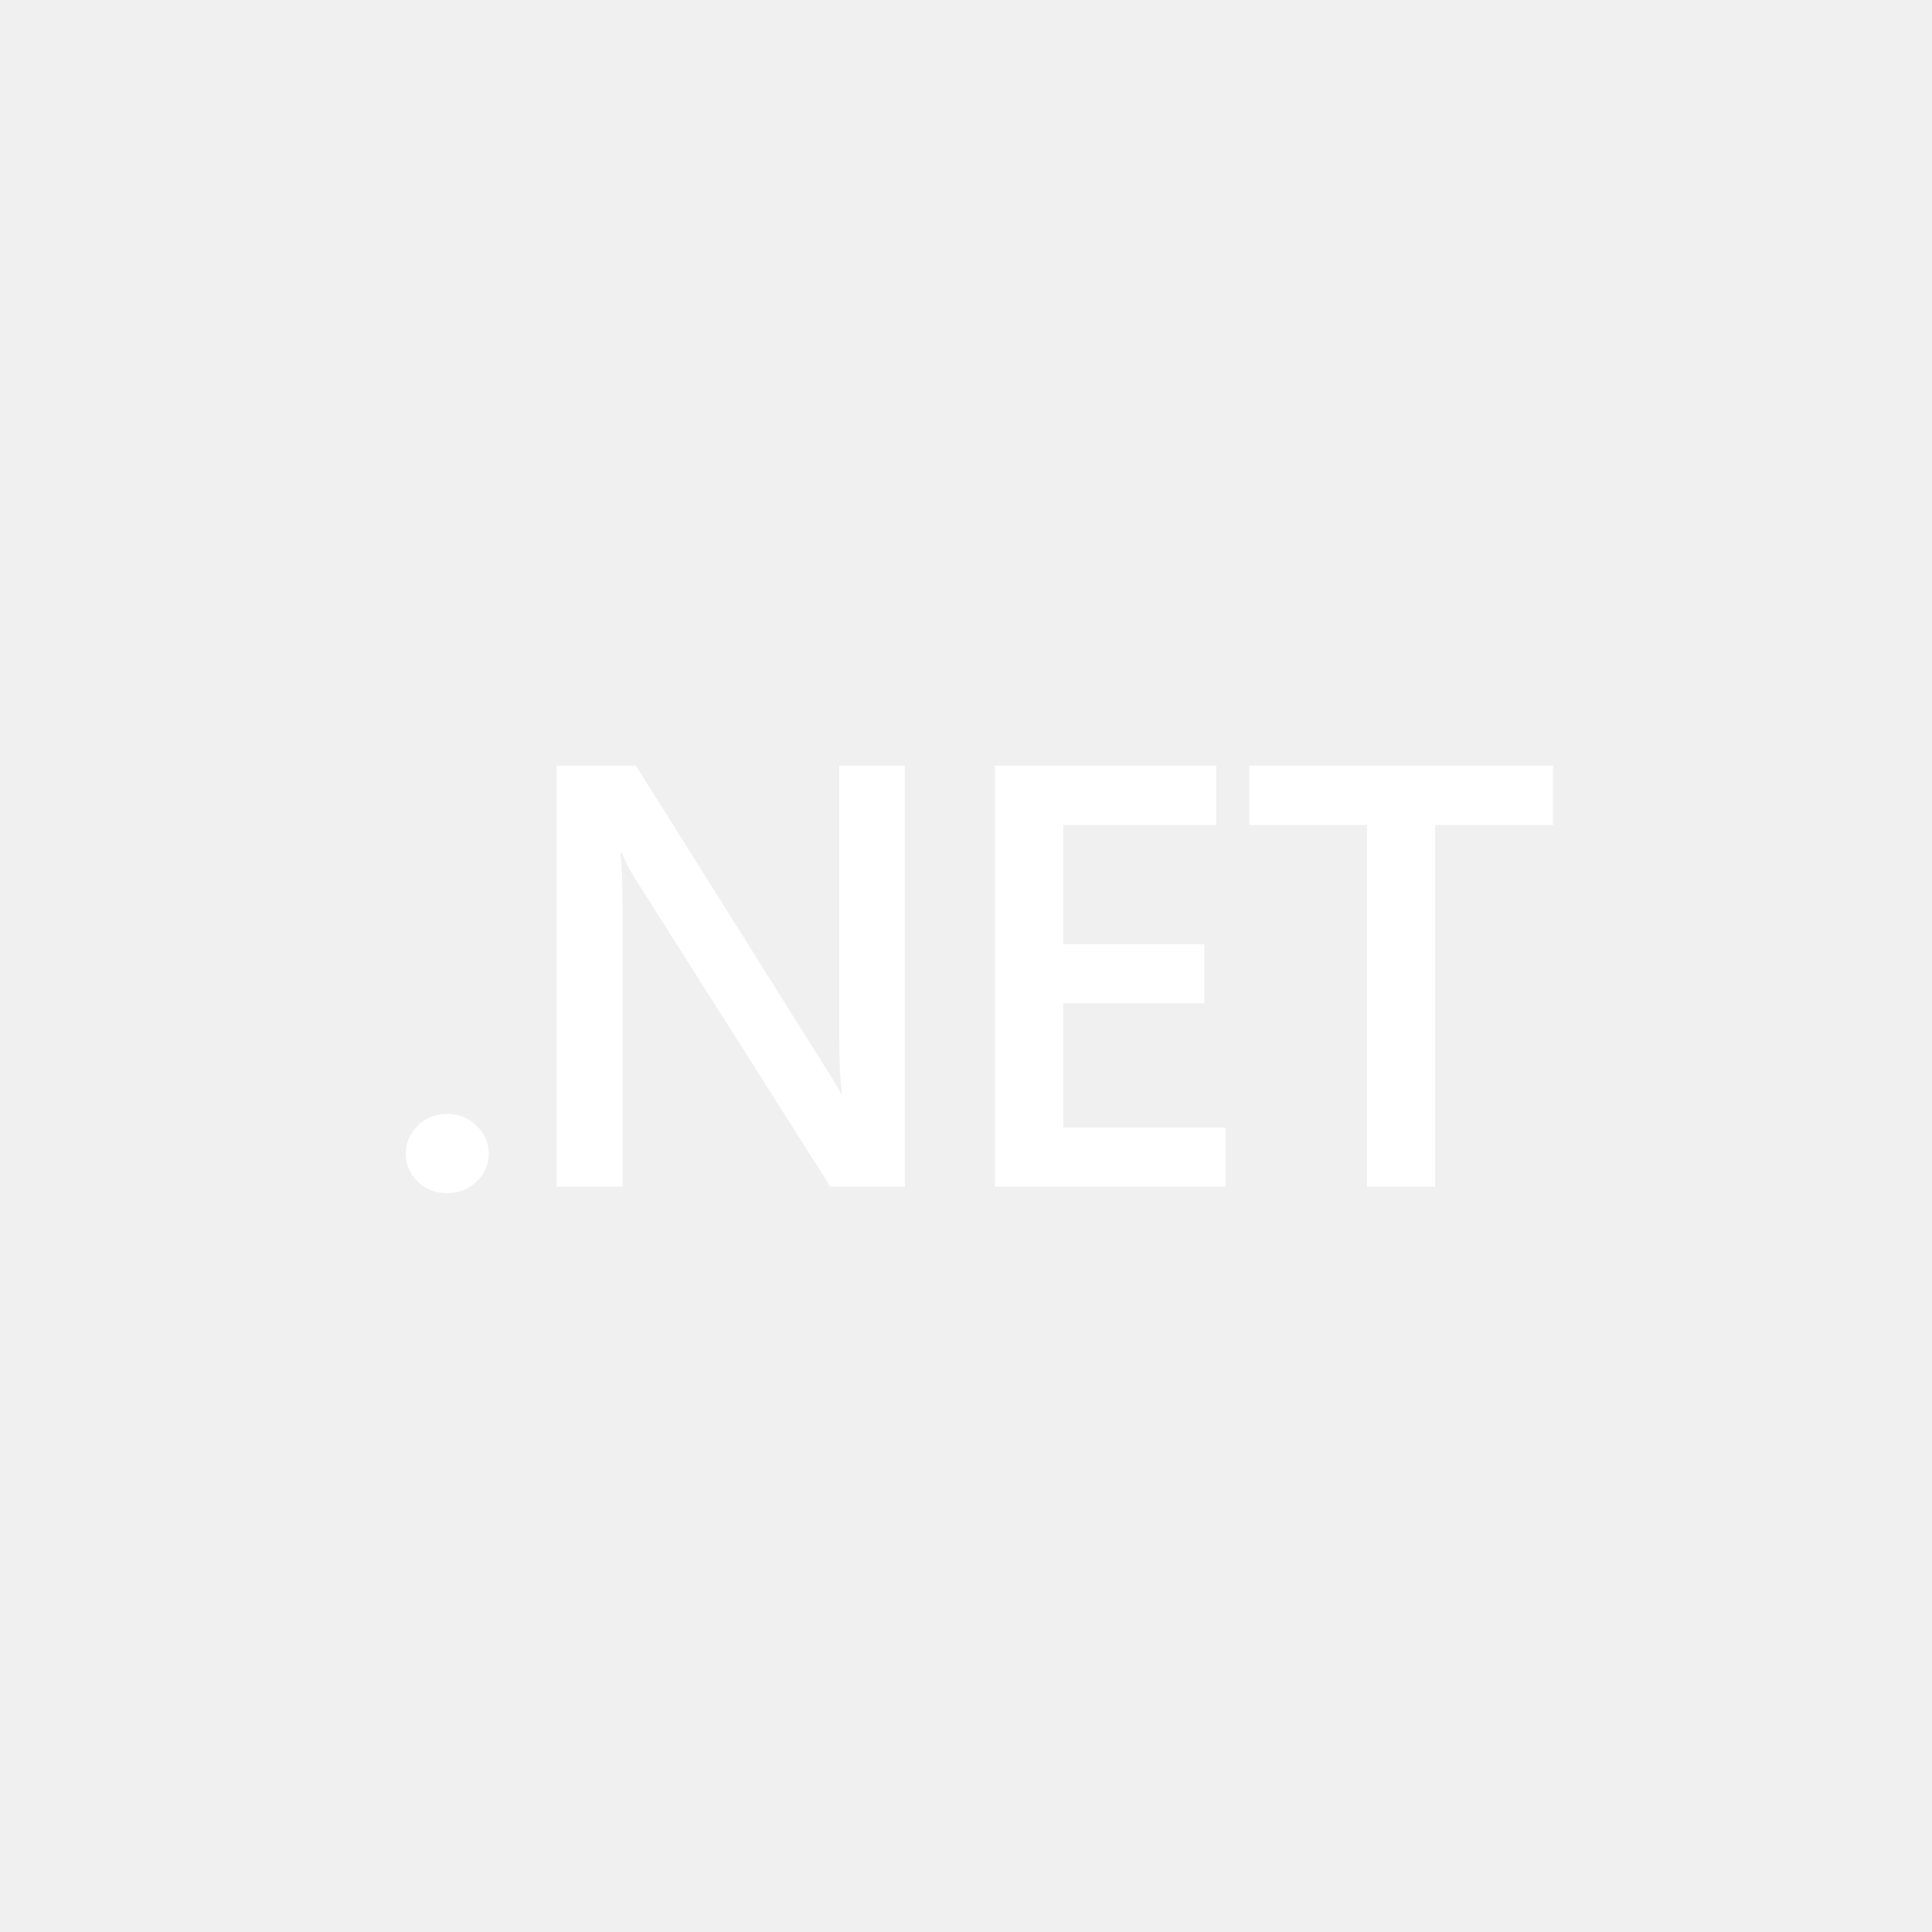
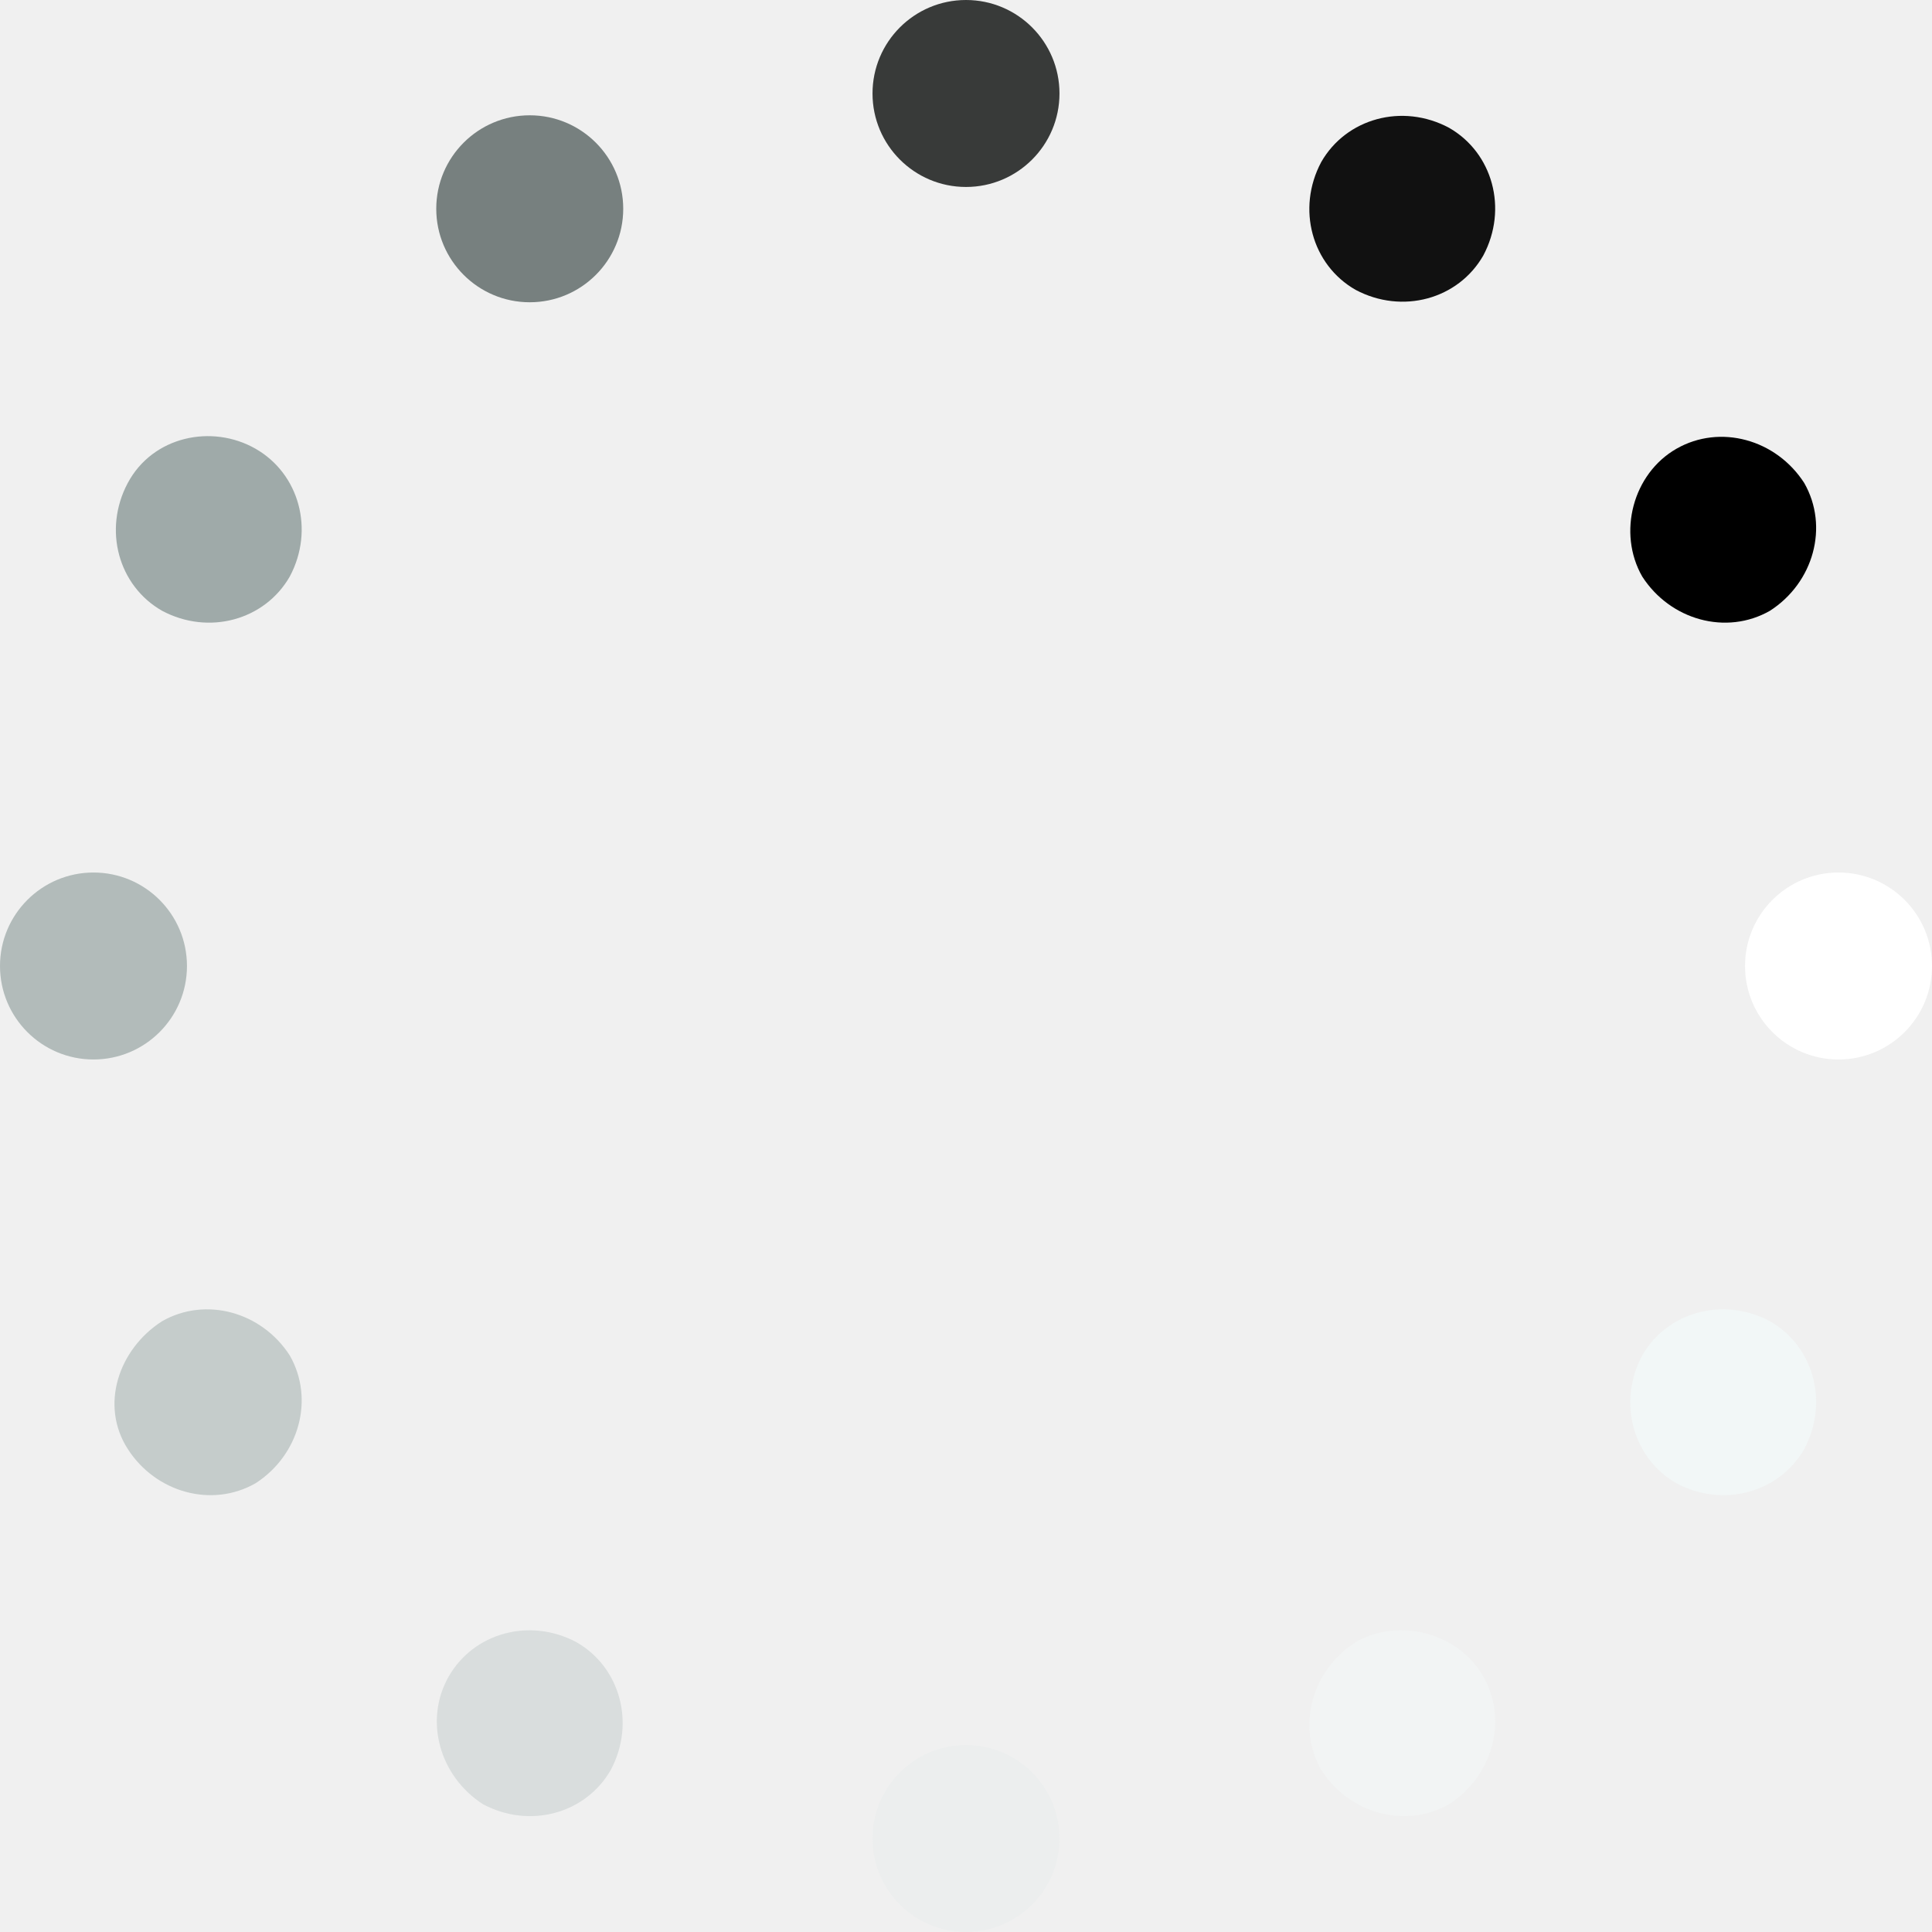
- <svg xmlns="http://www.w3.org/2000/svg" width="456" height="456" viewBox="0 0 456 456" version="1.1" xml:space="preserve" style="fill-rule:evenodd;clip-rule:evenodd;stroke-linejoin:round;stroke-miterlimit:2;">
-   <path d="m 105.5,281.609 c -2.703,0 -5.001,-0.9 -6.893,-2.702 -1.892,-1.848 -2.838,-4.042 -2.838,-6.582 0,-2.587 0.946,-4.804 2.838,-6.652 1.892,-1.848 4.19,-2.772 6.893,-2.772 2.748,0 5.068,0.924 6.96,2.772 1.937,1.848 2.906,4.064 2.906,6.652 0,2.54 -0.968,4.734 -2.906,6.582 -1.892,1.802 -4.212,2.702 -6.96,2.702 z" style="fill:#ffffff;fill-rule:nonzero;stroke-width:0.838" />
-   <path d="M 213.561,280.084 H 195.99 L 149.7,207.054 c -1.171,-1.848 -2.14,-3.765 -2.906,-5.751 h -0.406 c 0.361,2.125 0.541,6.675 0.541,13.65 v 65.132 h -15.543 v -99.36 h 18.719 l 44.737,71.298 c 1.892,2.957 3.109,4.989 3.649,6.098 h 0.27 c -0.45,-2.632 -0.676,-7.09 -0.676,-13.373 v -64.023 h 15.476 z" style="fill:#ffffff;fill-rule:nonzero;stroke-width:0.838" />
-   <path d="m 289.251,280.084 h -54.401 v -99.36 h 52.238 v 13.997 h -36.154 v 28.131 h 33.316 v 13.927 h -33.316 v 29.378 h 38.316 z" style="fill:#ffffff;fill-rule:nonzero;stroke-width:0.838" />
-   <path d="M 366.565,194.721 H 338.722 v 85.363 h -16.084 v -85.363 h -27.775 v -13.997 h 71.701 z" style="fill:#ffffff;fill-rule:nonzero;stroke-width:0.838" />
+ <svg xmlns="http://www.w3.org/2000/svg" version="1.1" id="Layer_1" viewBox="0 0 496 496" style="enable-background:new 0 0 496 496;" xml:space="preserve">
+   <circle style="fill:#383A39;" cx="248" cy="24" r="24" />
+   <circle style="fill:#ECEEEE;" cx="248" cy="472" r="24" />
+   <circle style="fill:#77807F;" cx="136" cy="53.6" r="24" />
+   <path style="fill:#F2F4F4;" d="M380.8,430.4c6.4,11.2,2.4,25.6-8.8,32.8c-11.2,6.4-25.6,2.4-32.8-8.8c-6.4-11.2-2.4-25.6,8.8-32.8  C359.2,415.2,374.4,419.2,380.8,430.4z" />
+   <path style="fill:#9FAAA9;" d="M65.6,115.2c11.2,6.4,15.2,20.8,8.8,32.8c-6.4,11.2-20.8,15.2-32.8,8.8c-11.2-6.4-15.2-20.8-8.8-32.8  S54.4,108.8,65.6,115.2z" />
+   <path style="fill:#F2F7F7;" d="M454.4,339.2c11.2,6.4,15.2,20.8,8.8,32.8c-6.4,11.2-20.8,15.2-32.8,8.8  c-11.2-6.4-15.2-20.8-8.8-32.8C428,336.8,442.4,332.8,454.4,339.2z" />
+   <circle style="fill:#B2BBBA;" cx="24" cy="248" r="24" />
+   <circle style="fill:#FFFFFF;" cx="472" cy="248" r="24" />
+   <path style="fill:#C5CCCB;" d="M41.6,339.2c11.2-6.4,25.6-2.4,32.8,8.8c6.4,11.2,2.4,25.6-8.8,32.8c-11.2,6.4-25.6,2.4-32.8-8.8  S30.4,346.4,41.6,339.2z" />
+   <path d="M430.4,115.2c11.2-6.4,25.6-2.4,32.8,8.8c6.4,11.2,2.4,25.6-8.8,32.8c-11.2,6.4-25.6,2.4-32.8-8.8  C415.2,136.8,419.2,121.6,430.4,115.2z" />
+   <path style="fill:#D9DDDD;" d="M115.2,430.4c6.4-11.2,20.8-15.2,32.8-8.8c11.2,6.4,15.2,20.8,8.8,32.8c-6.4,11.2-20.8,15.2-32.8,8.8  C112.8,456,108.8,441.6,115.2,430.4z" />
+   <path style="fill:#111111;" d="M339.2,41.6c6.4-11.2,20.8-15.2,32.8-8.8c11.2,6.4,15.2,20.8,8.8,32.8c-6.4,11.2-20.8,15.2-32.8,8.8  C336.8,68,332.8,53.6,339.2,41.6z" />
+   <g>
+ </g>
+   <g>
+ </g>
+   <g>
+ </g>
+   <g>
+ </g>
+   <g>
+ </g>
+   <g>
+ </g>
+   <g>
+ </g>
+   <g>
+ </g>
+   <g>
+ </g>
+   <g>
+ </g>
+   <g>
+ </g>
+   <g>
+ </g>
+   <g>
+ </g>
+   <g>
+ </g>
+   <g>
+ </g>
</svg>
